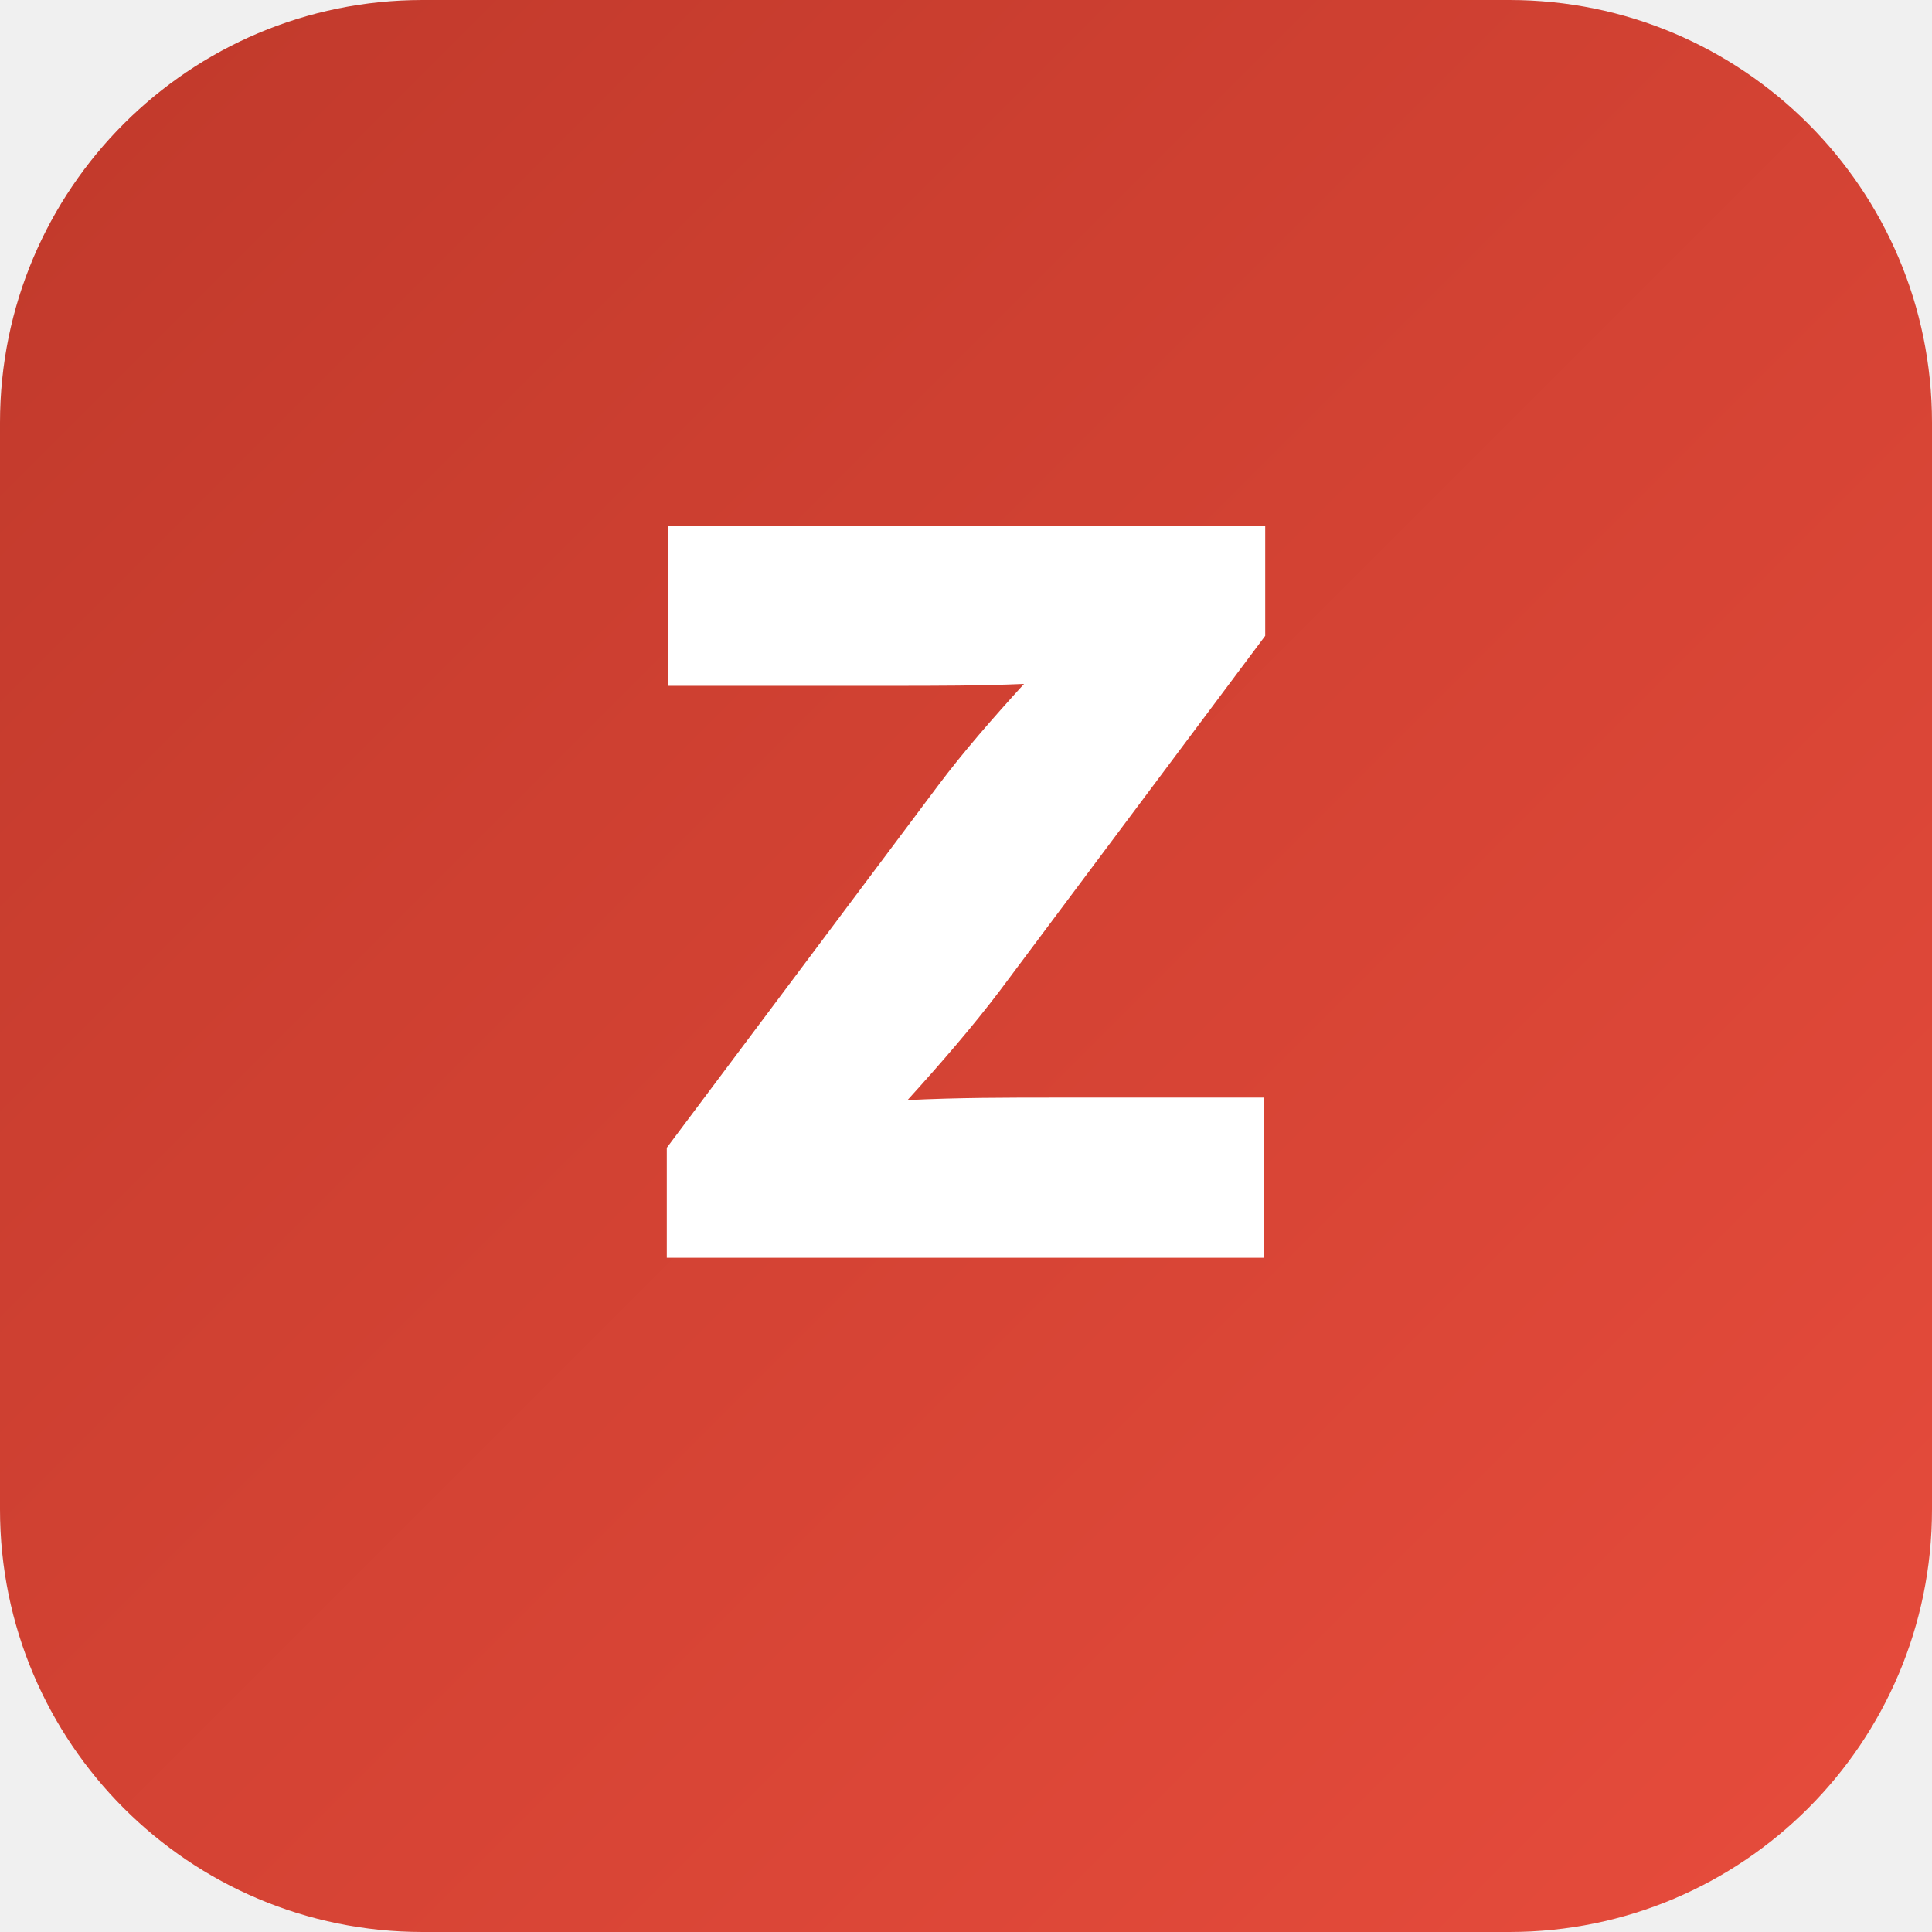
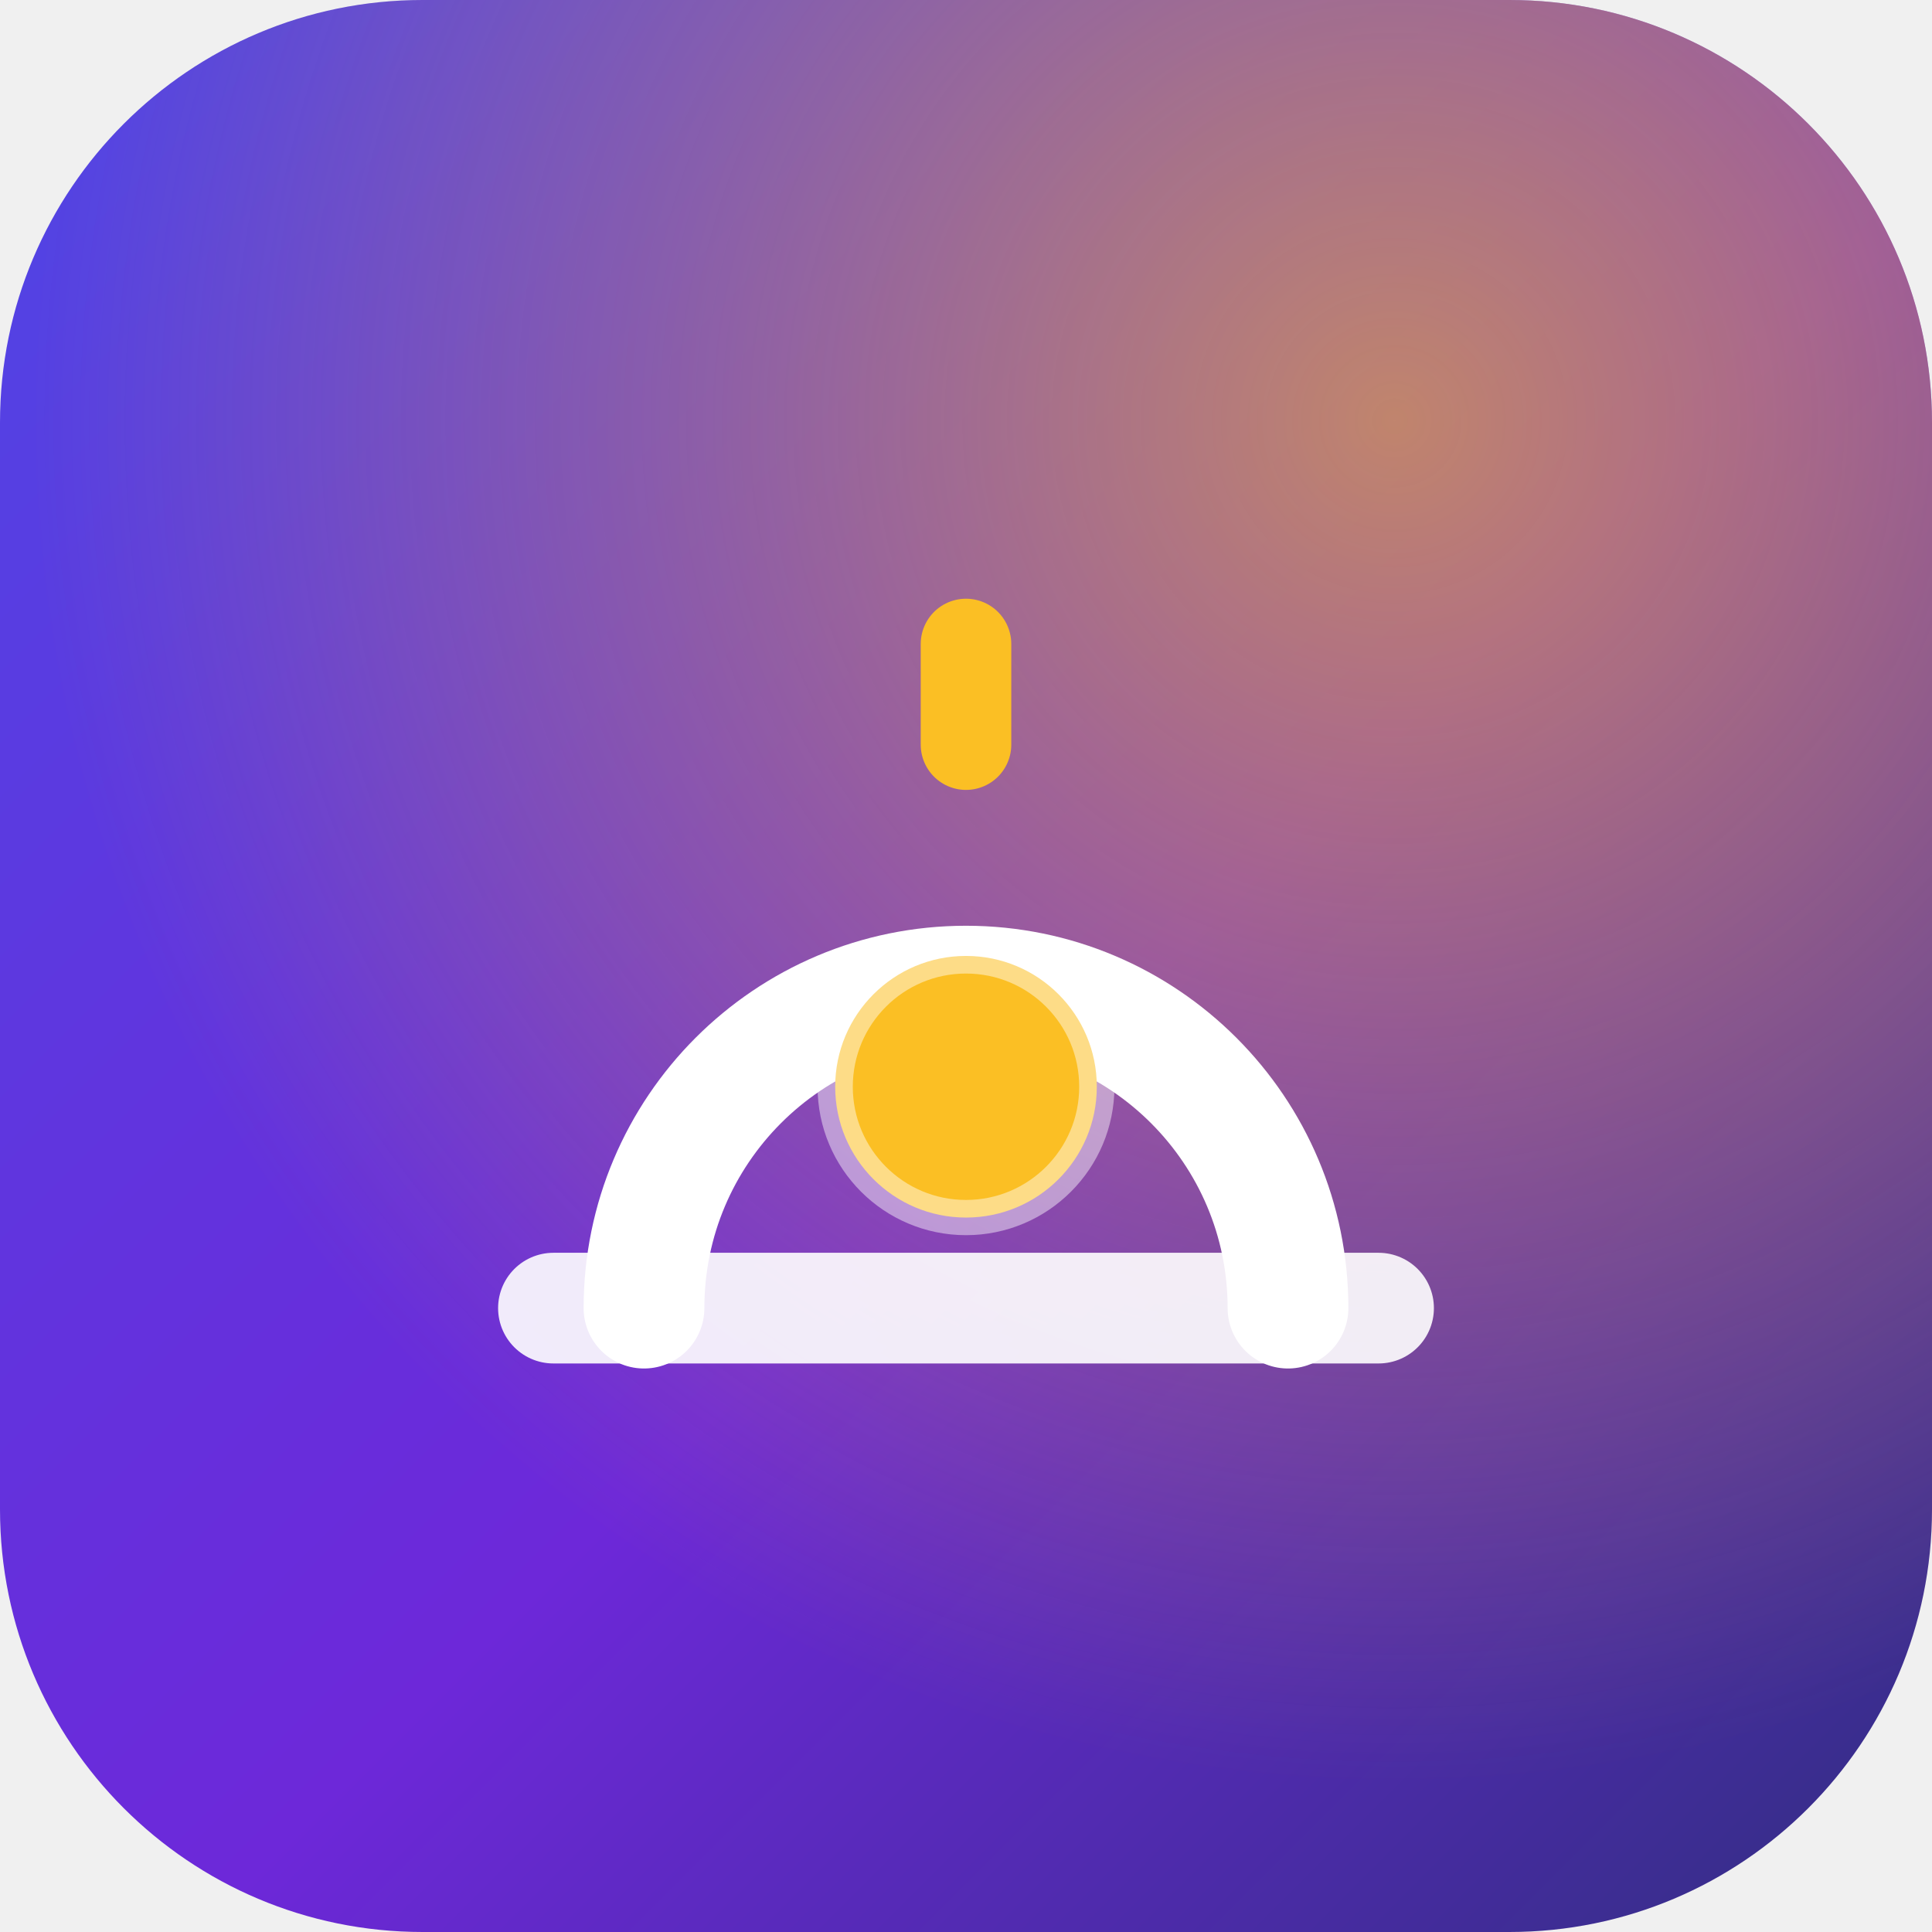
<svg xmlns="http://www.w3.org/2000/svg" width="192" height="192" viewBox="0 0 192 192">
  <defs>
-     <linearGradient id="bg" x1="0" y1="0" x2="1" y2="1">
-       <stop offset="0%" stop-color="#C0392B" />
-       <stop offset="100%" stop-color="#E74C3C" />
+     <linearGradient id="bg" x1="0" y1="0" x2="192" y2="192" gradientUnits="userSpaceOnUse">
+       <stop offset="0%" stop-color="#4F46E5" />
+       <stop offset="55%" stop-color="#6D28D9" />
+       <stop offset="100%" stop-color="#312E81" />
    </linearGradient>
+     <radialGradient id="glow" cx="0.72" cy="0.22" r="0.7">
+       <stop offset="0%" stop-color="#FBBF24" stop-opacity="0.6" />
+       <stop offset="100%" stop-color="#FBBF24" stop-opacity="0" />
+     </radialGradient>
  </defs>
  <rect width="192" height="192" rx="42" fill="url(#bg)" />
-   <text x="96" y="125" font-family="system-ui,-apple-system,sans-serif" font-size="100" font-weight="900" fill="white" text-anchor="middle">Z</text>
+   <rect width="192" height="192" rx="42" fill="url(#glow)" />
+   <path d="M55 130 H137" stroke="#FFFFFF" stroke-opacity="0.9" stroke-width="11" stroke-linecap="round" />
+   <path d="M64 130 A32 32 0 0 1 128 130" stroke="#FFFFFF" stroke-width="12" stroke-linecap="round" fill="none" />
+   <circle cx="96" cy="108" r="13" fill="#FBBF24" />
+   <circle cx="96" cy="108" r="13" fill="none" stroke="#FFFFFF" stroke-opacity="0.45" stroke-width="3.5" />
+   <path d="M96 74 V64" stroke="#FBBF24" stroke-width="9" stroke-linecap="round" />
</svg>
